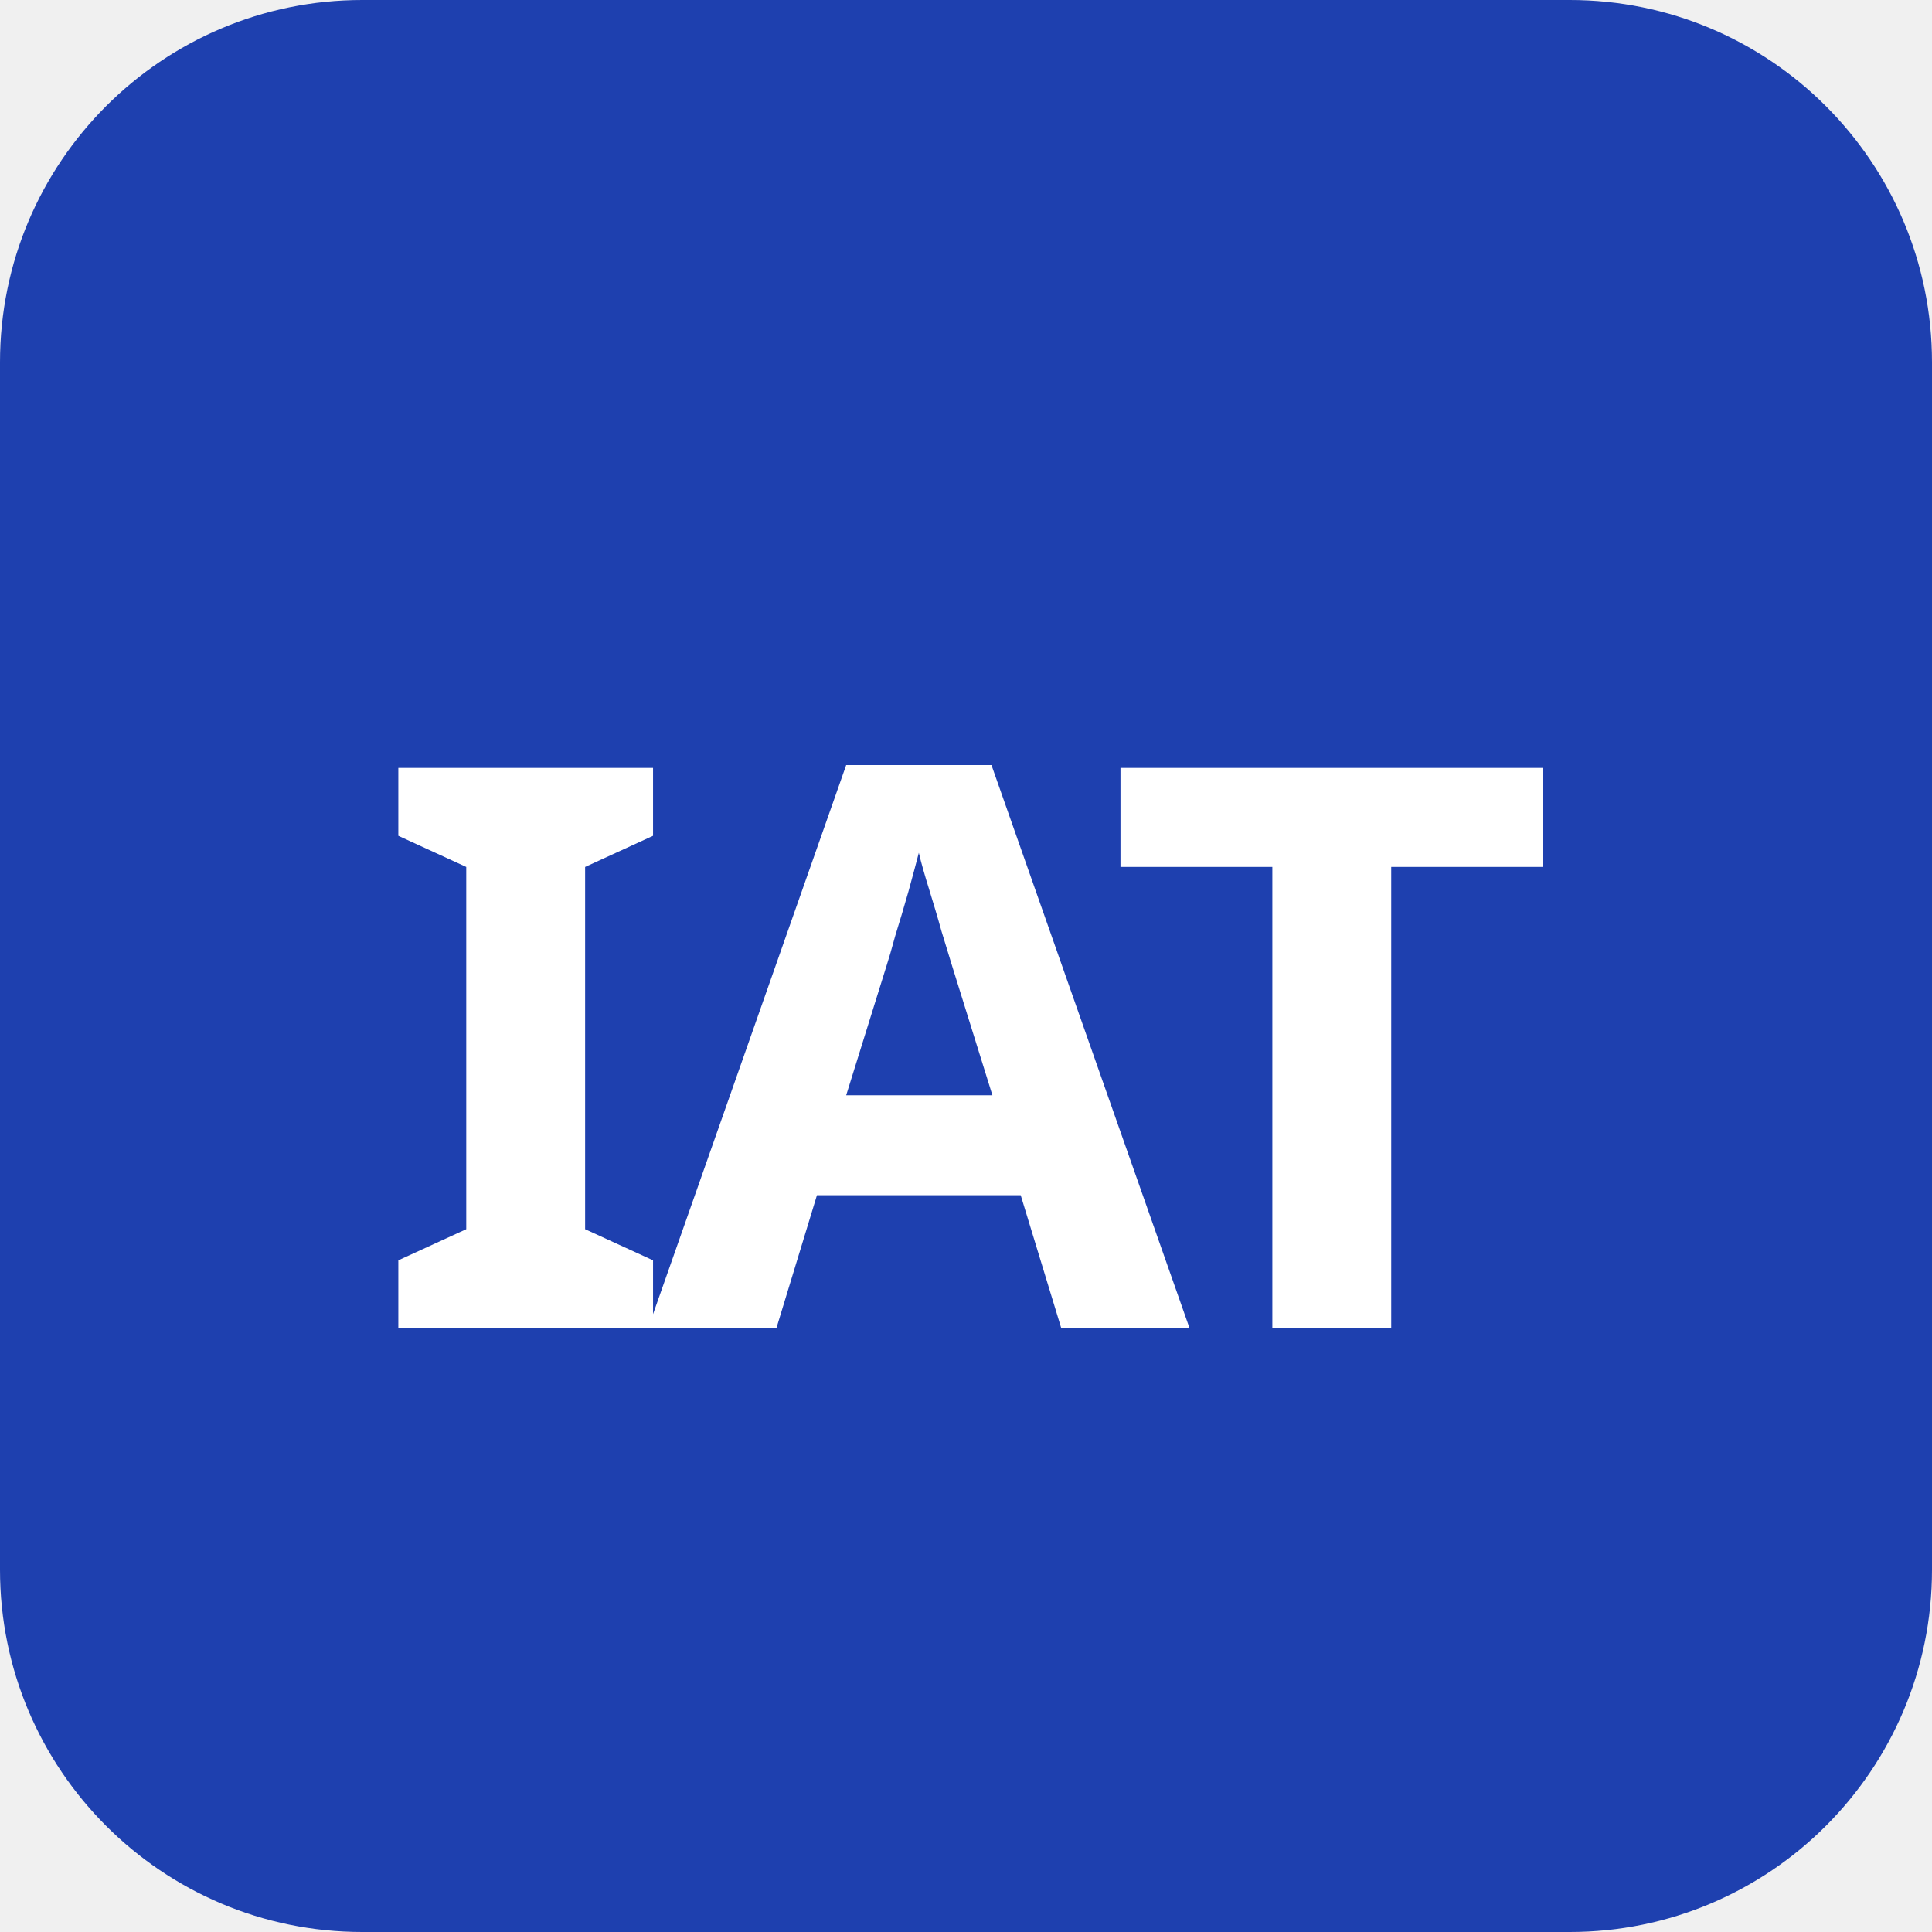
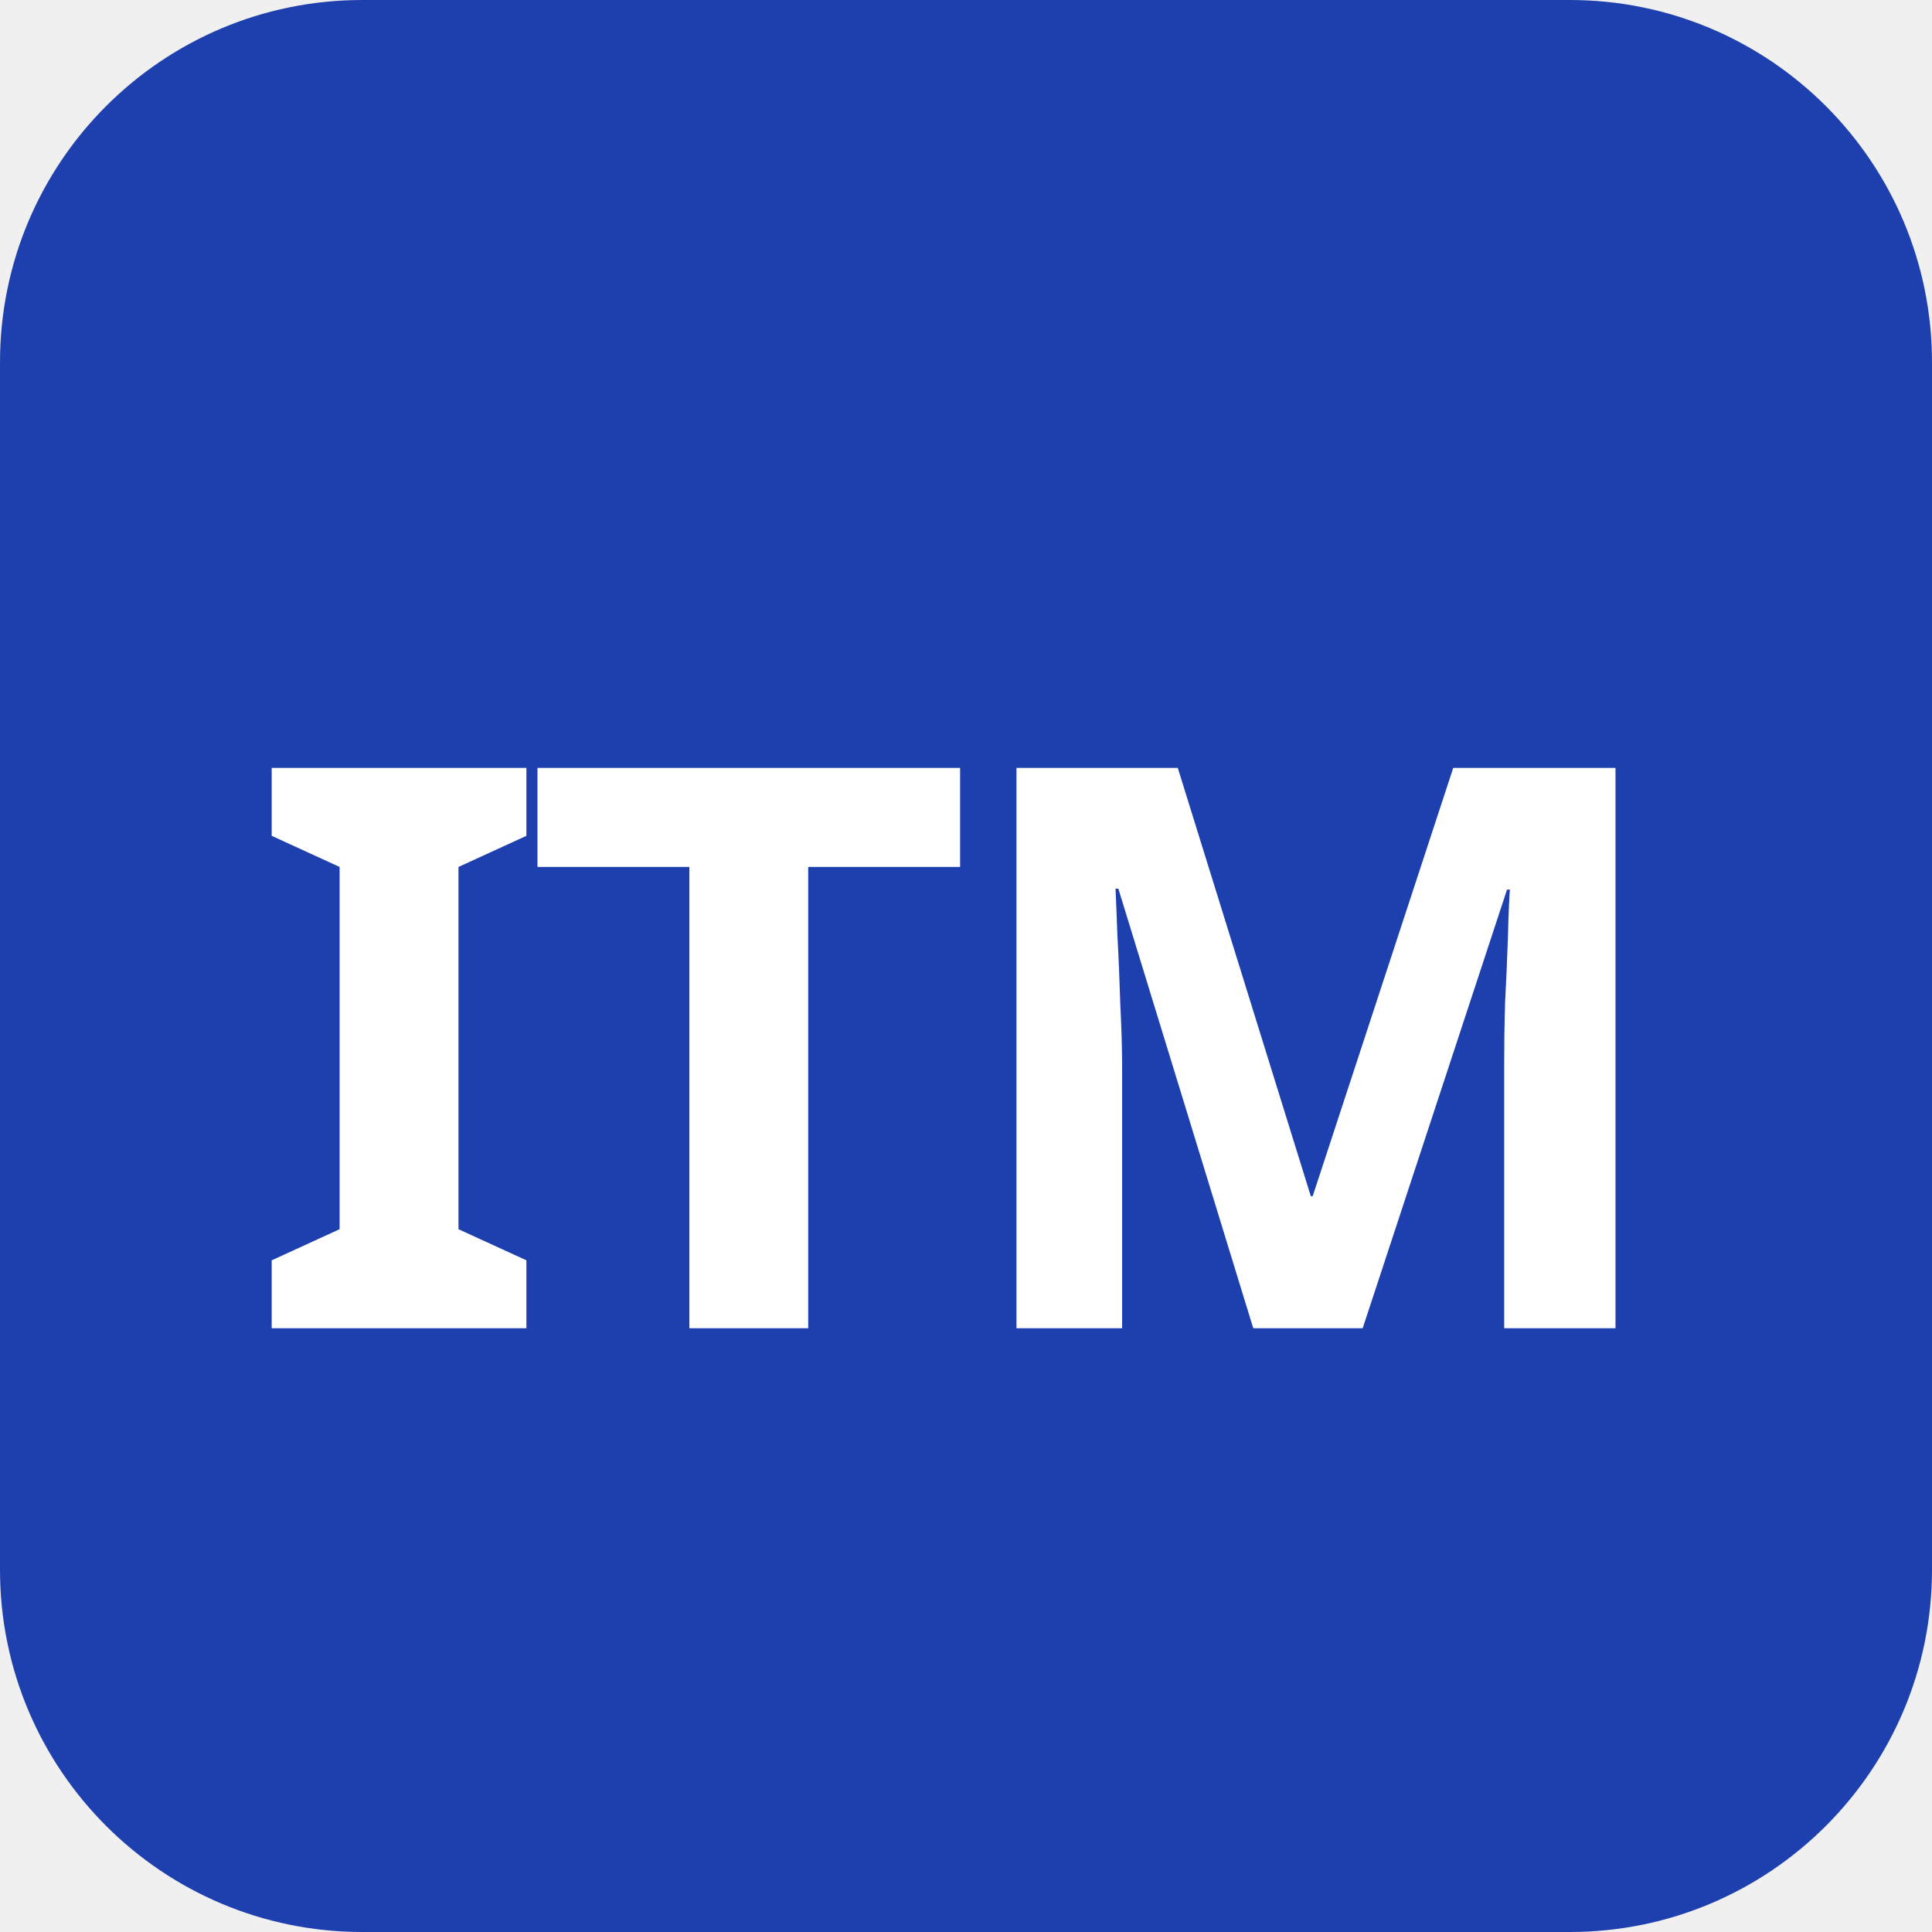
<svg xmlns="http://www.w3.org/2000/svg" viewBox="0 0 32 32" fill="none">
  <rect width="32" height="32" rx="6" fill="#1e40af" />
-   <text x="16" y="22" text-anchor="middle" font-family="system-ui,sans-serif" font-weight="700" font-size="13" fill="white" letter-spacing="-0.5">IAT</text>
+   <text x="16" y="22" text-anchor="middle" font-family="system-ui,sans-serif" font-weight="700" font-size="13" fill="white" letter-spacing="-0.5">ITM</text>
</svg>
